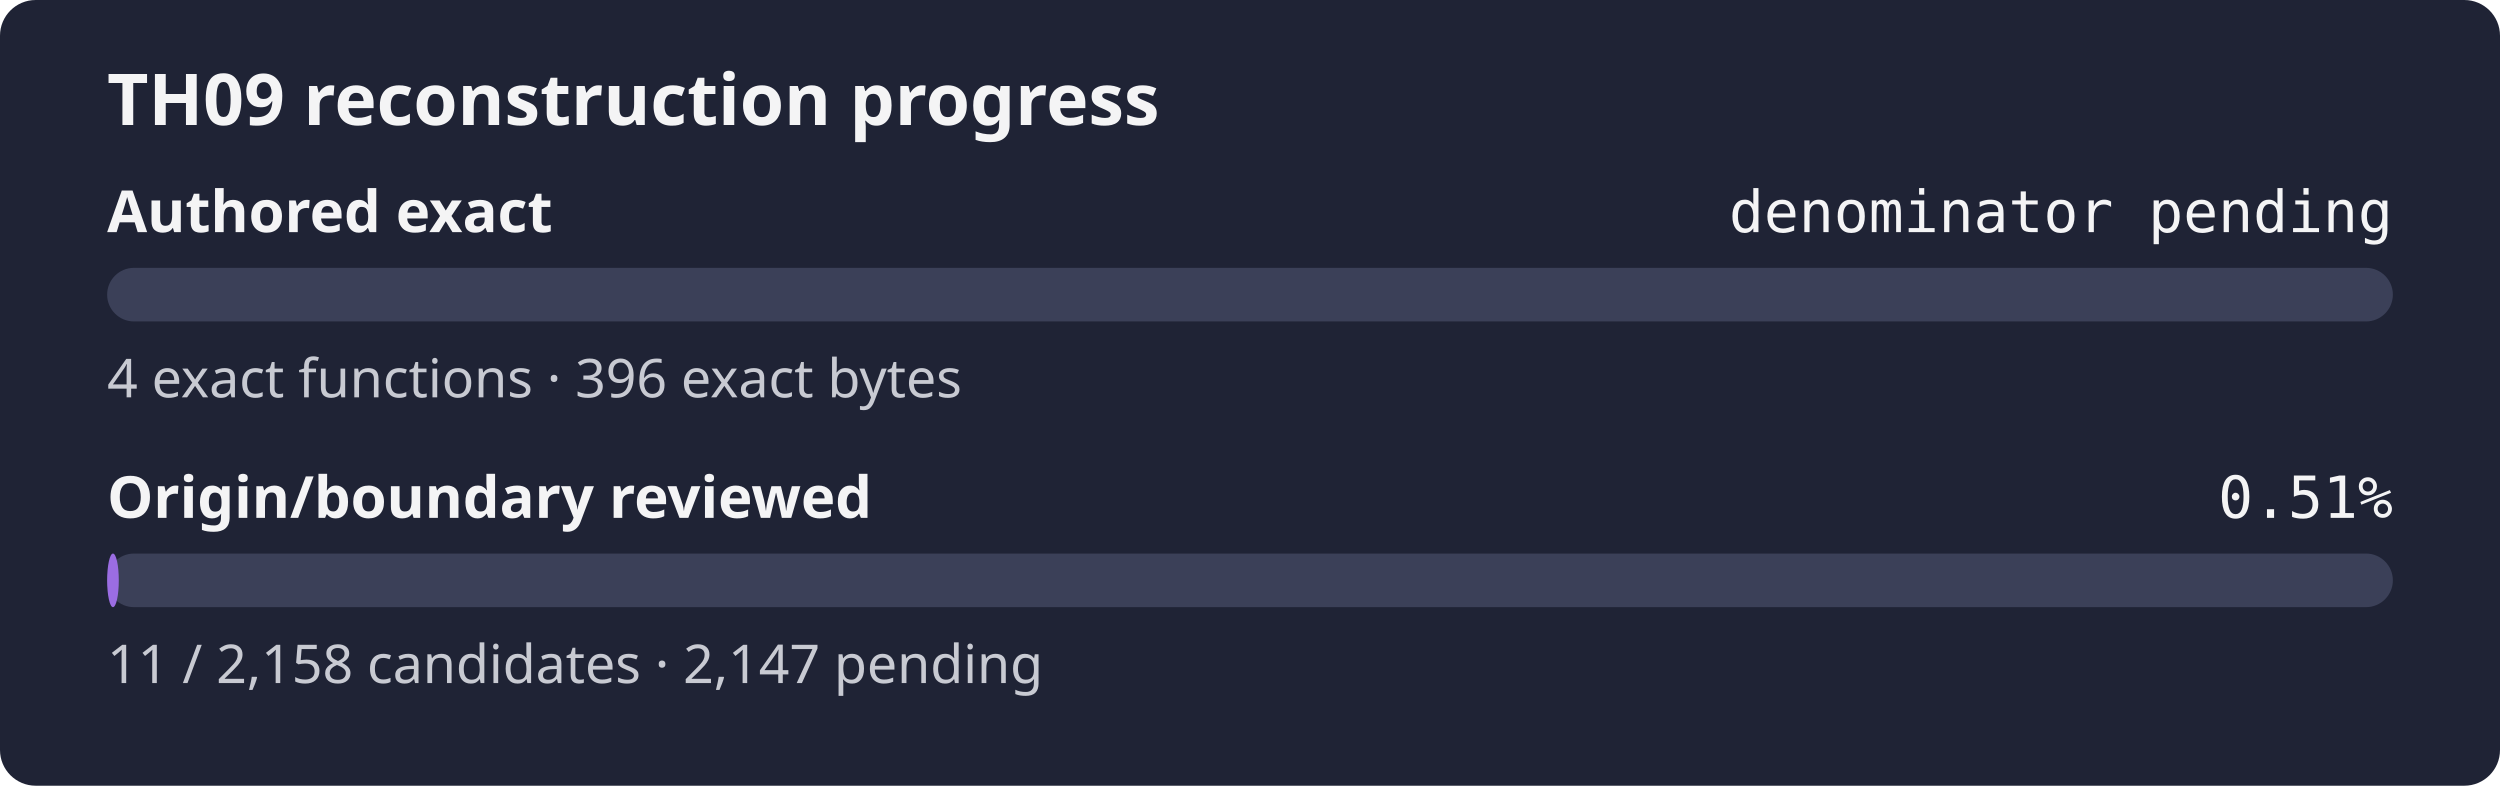
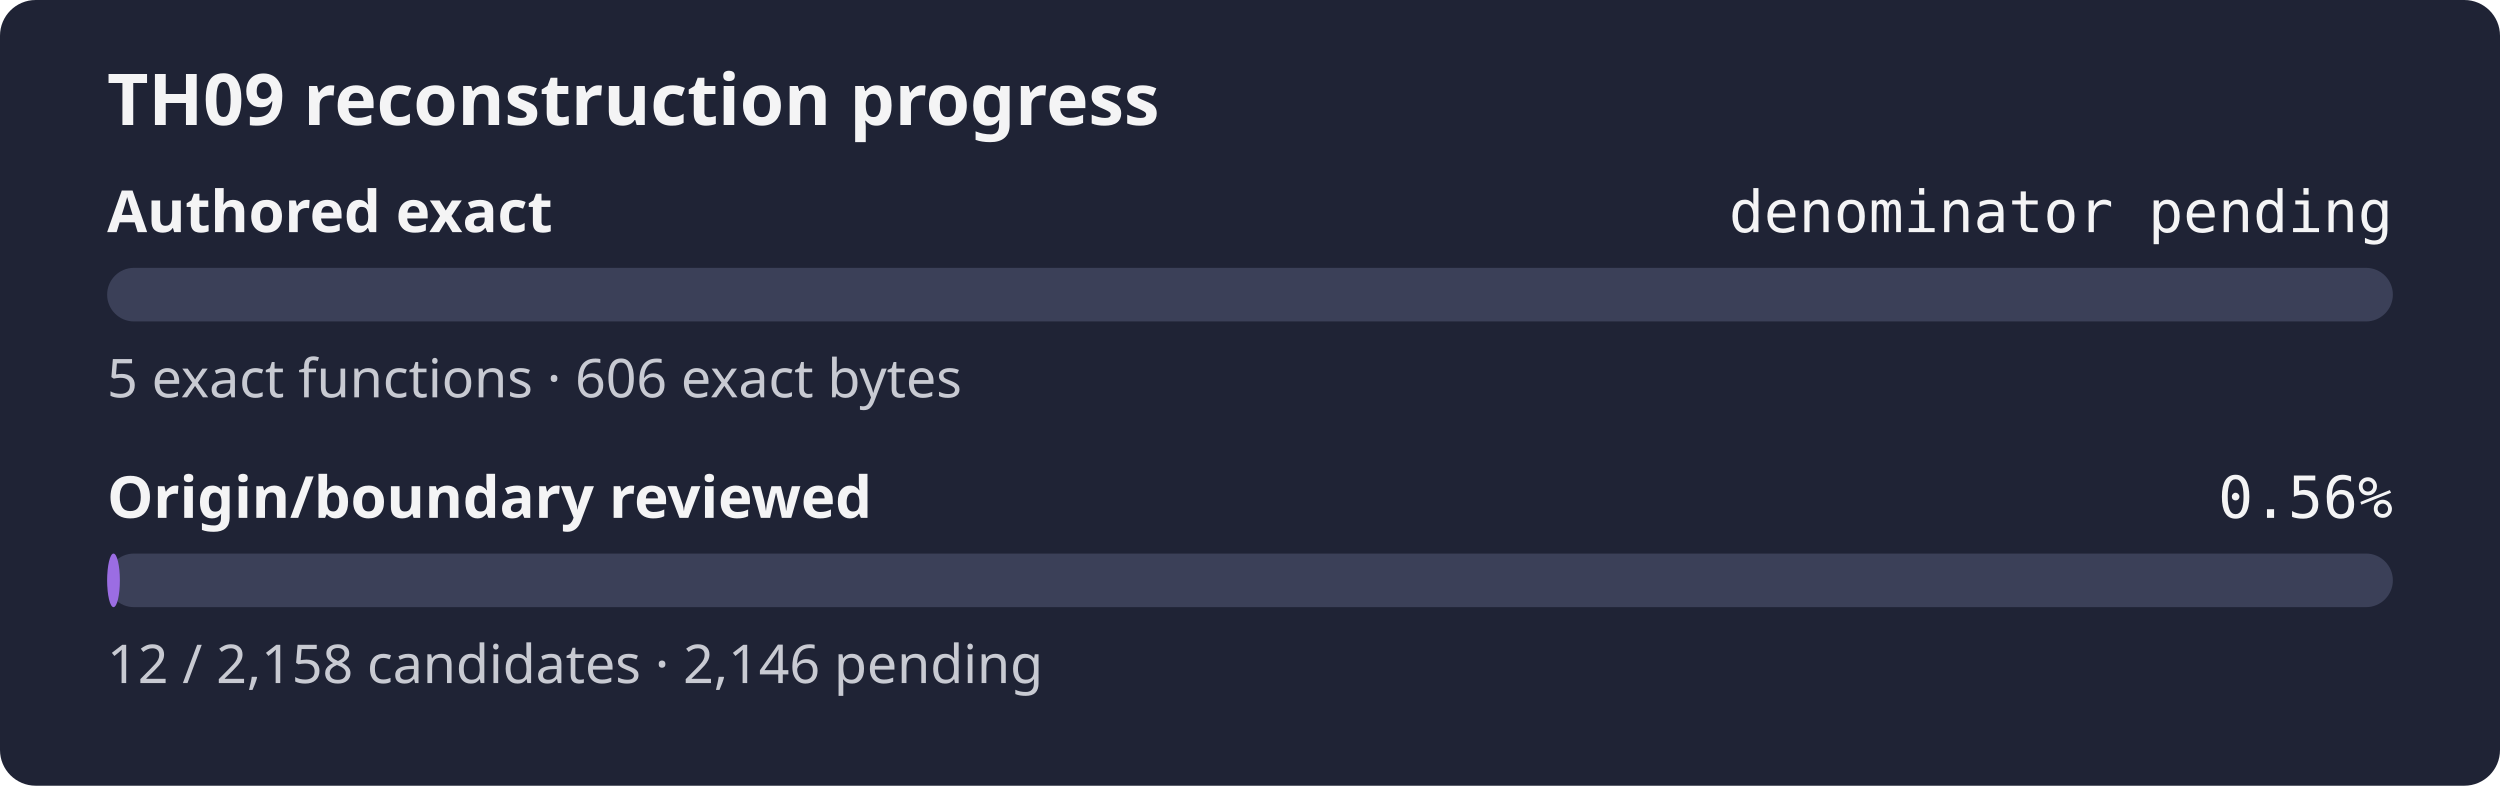
- <svg xmlns="http://www.w3.org/2000/svg" width="560" height="176" role="img" aria-label="TH09 reconstruction progress: authored exact denominator pending, origin review 0.51%">
+ <svg xmlns="http://www.w3.org/2000/svg" width="560" height="176" role="img" aria-label="TH09 reconstruction progress: authored exact denominator pending, origin review 0.56%">
  <rect width="560" height="176" rx="8" fill="#1f2335" />
  <text x="24" y="28" fill="#f4f4f5" font-family="sans-serif" font-size="16" font-weight="600">TH09 reconstruction progress</text>
  <text x="24" y="52" fill="#f4f4f5" font-family="sans-serif" font-size="13" font-weight="600">Authored exact</text>
  <text x="536" y="52" fill="#f4f4f5" text-anchor="end" font-family="monospace" font-size="13">denominator pending</text>
  <rect x="24" y="60" width="512" height="12" rx="6" fill="#3b4058" />
  <rect x="24" y="60" width="0.00" height="12" rx="6" fill="#9b6de3" />
-   <text x="24" y="89" fill="#c8cad2" font-family="sans-serif" font-size="12">4 exact functions · 396 exact bytes</text>
+   <text x="24" y="89" fill="#c8cad2" font-family="sans-serif" font-size="12">5 exact functions · 606 exact bytes</text>
  <text x="24" y="116" fill="#f4f4f5" font-family="sans-serif" font-size="13" font-weight="600">Origin/boundary reviewed</text>
-   <text x="536" y="116" fill="#f4f4f5" text-anchor="end" font-family="monospace" font-size="13">0.51%</text>
+   <text x="536" y="116" fill="#f4f4f5" text-anchor="end" font-family="monospace" font-size="13">0.56%</text>
  <rect x="24" y="124" width="512" height="12" rx="6" fill="#3b4058" />
-   <rect x="24" y="124" width="2.61" height="12" rx="6" fill="#9b6de3" />
-   <text x="24" y="153" fill="#c8cad2" font-family="sans-serif" font-size="12">11 / 2,158 candidates · 2,147 pending</text>
+   <rect x="24" y="124" width="2.85" height="12" rx="6" fill="#9b6de3" />
+   <text x="24" y="153" fill="#c8cad2" font-family="sans-serif" font-size="12">12 / 2,158 candidates · 2,146 pending</text>
</svg>
